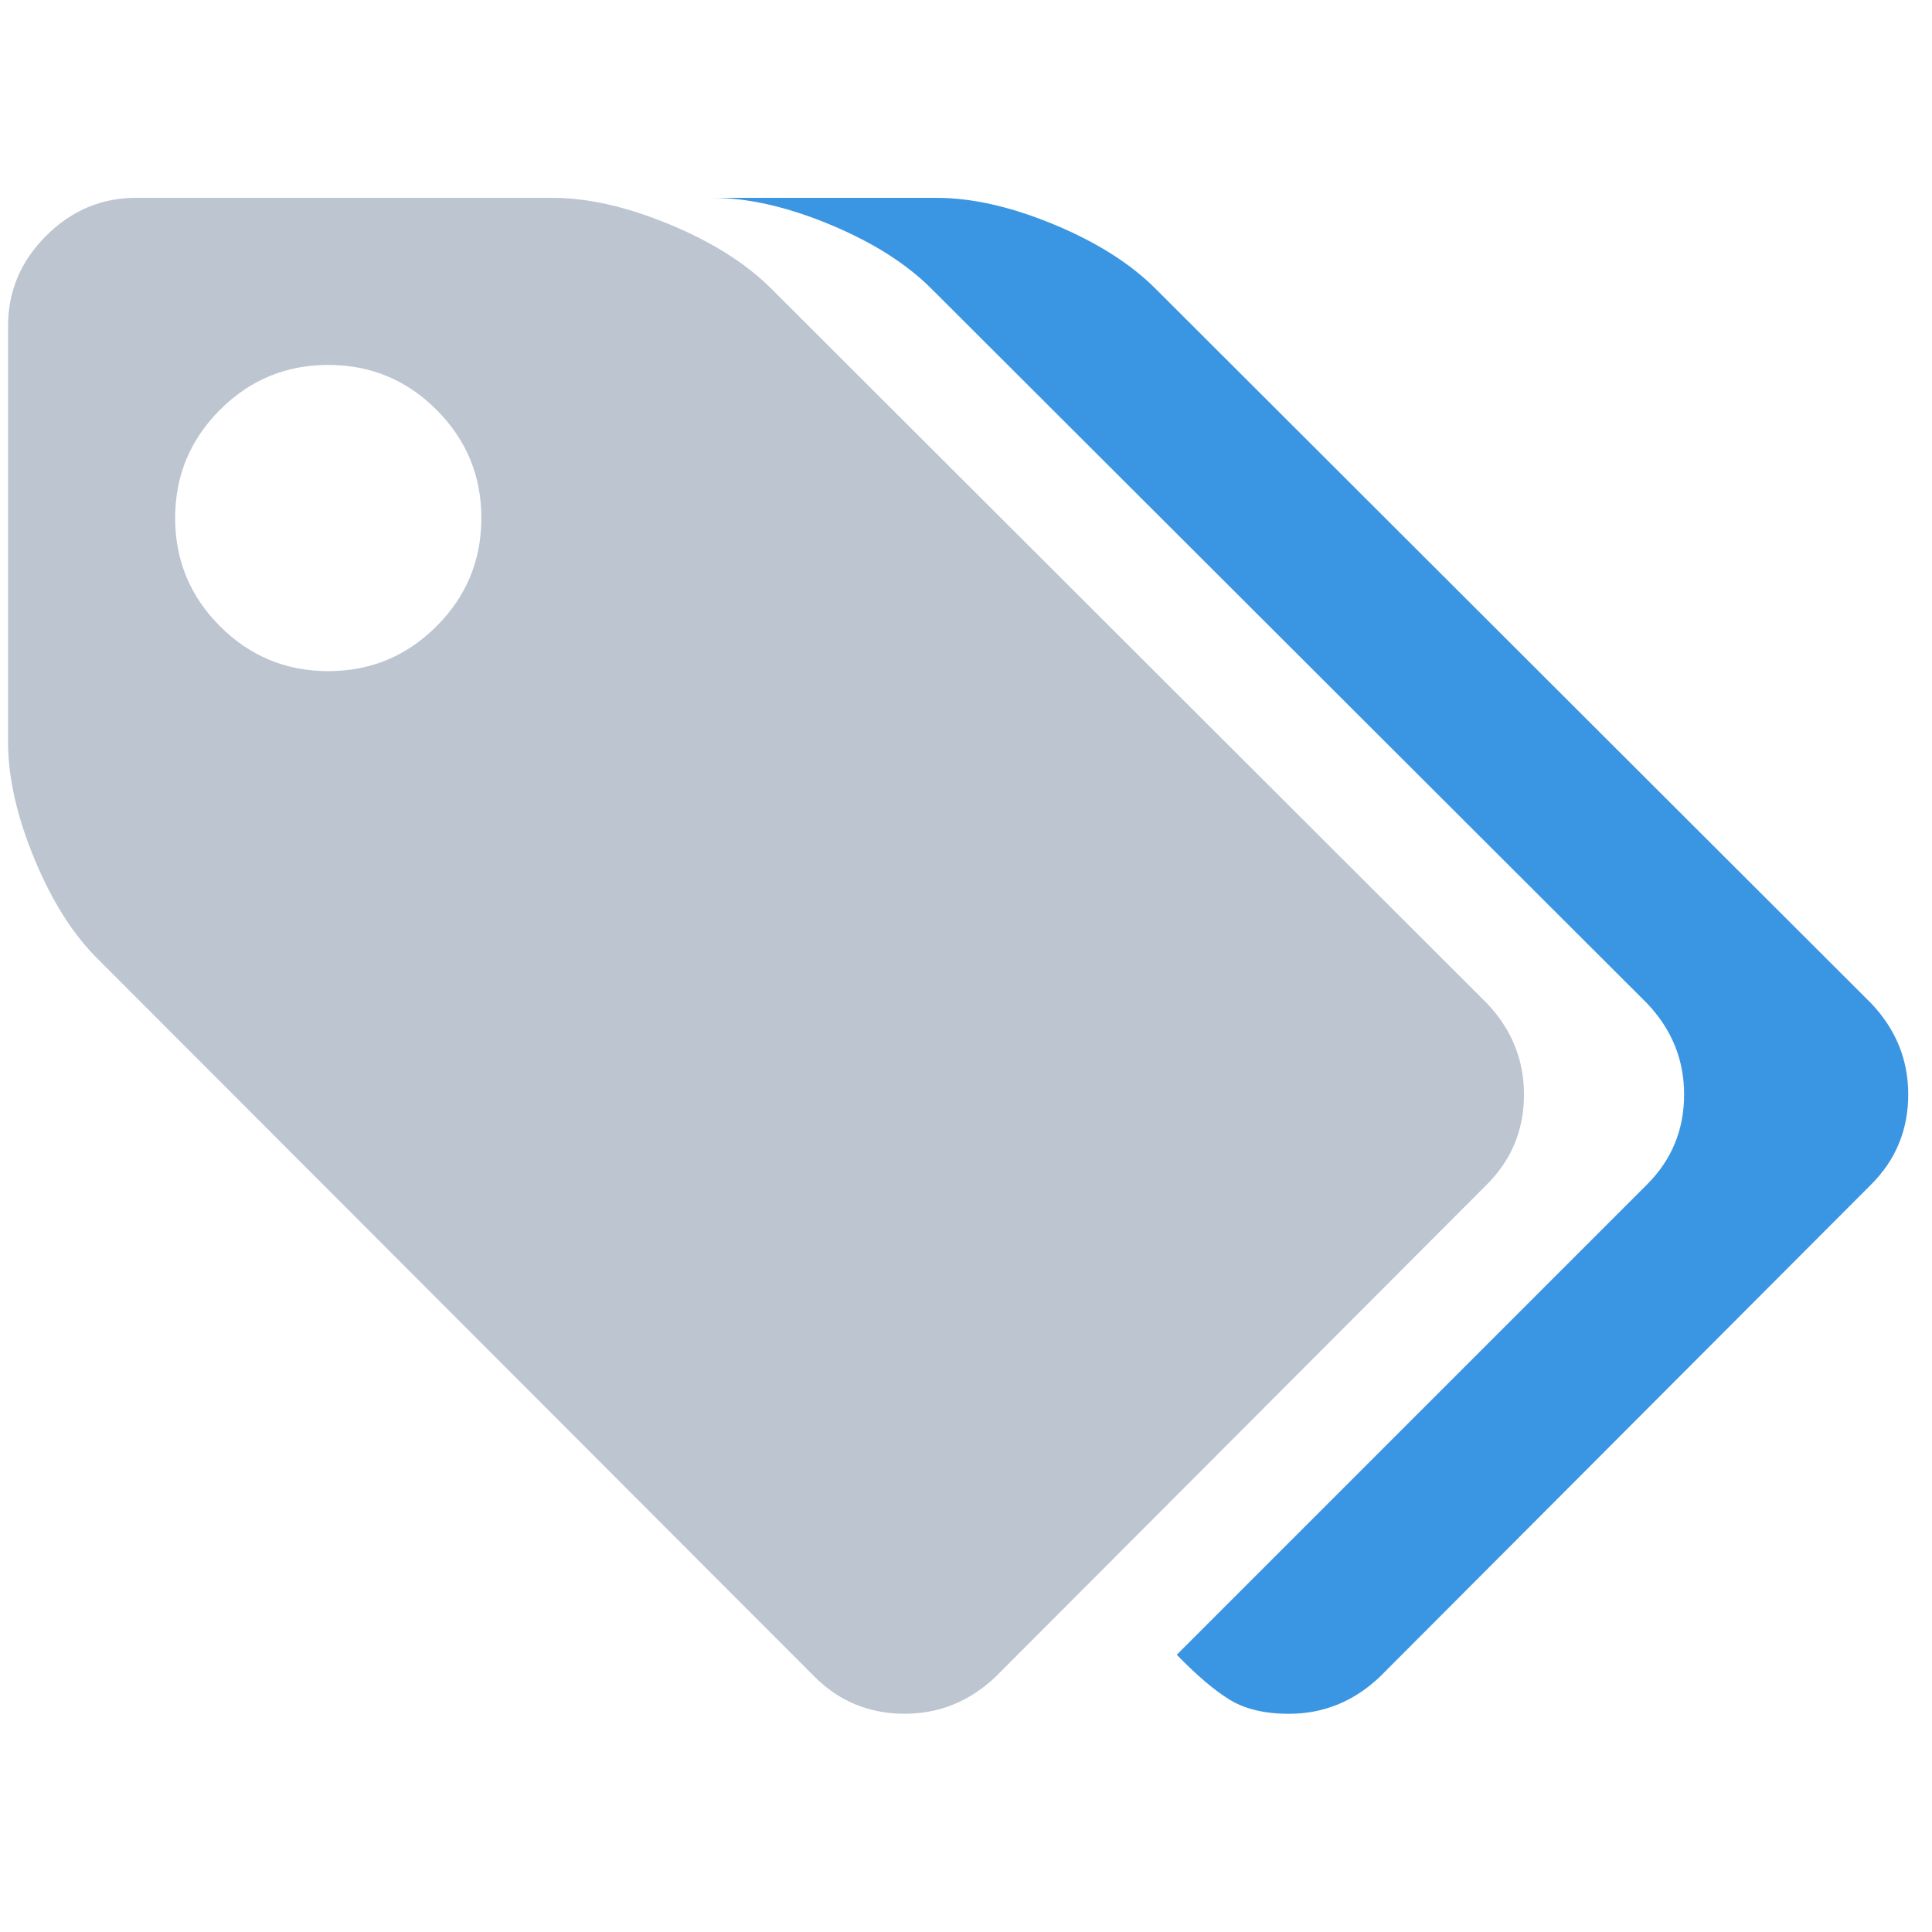
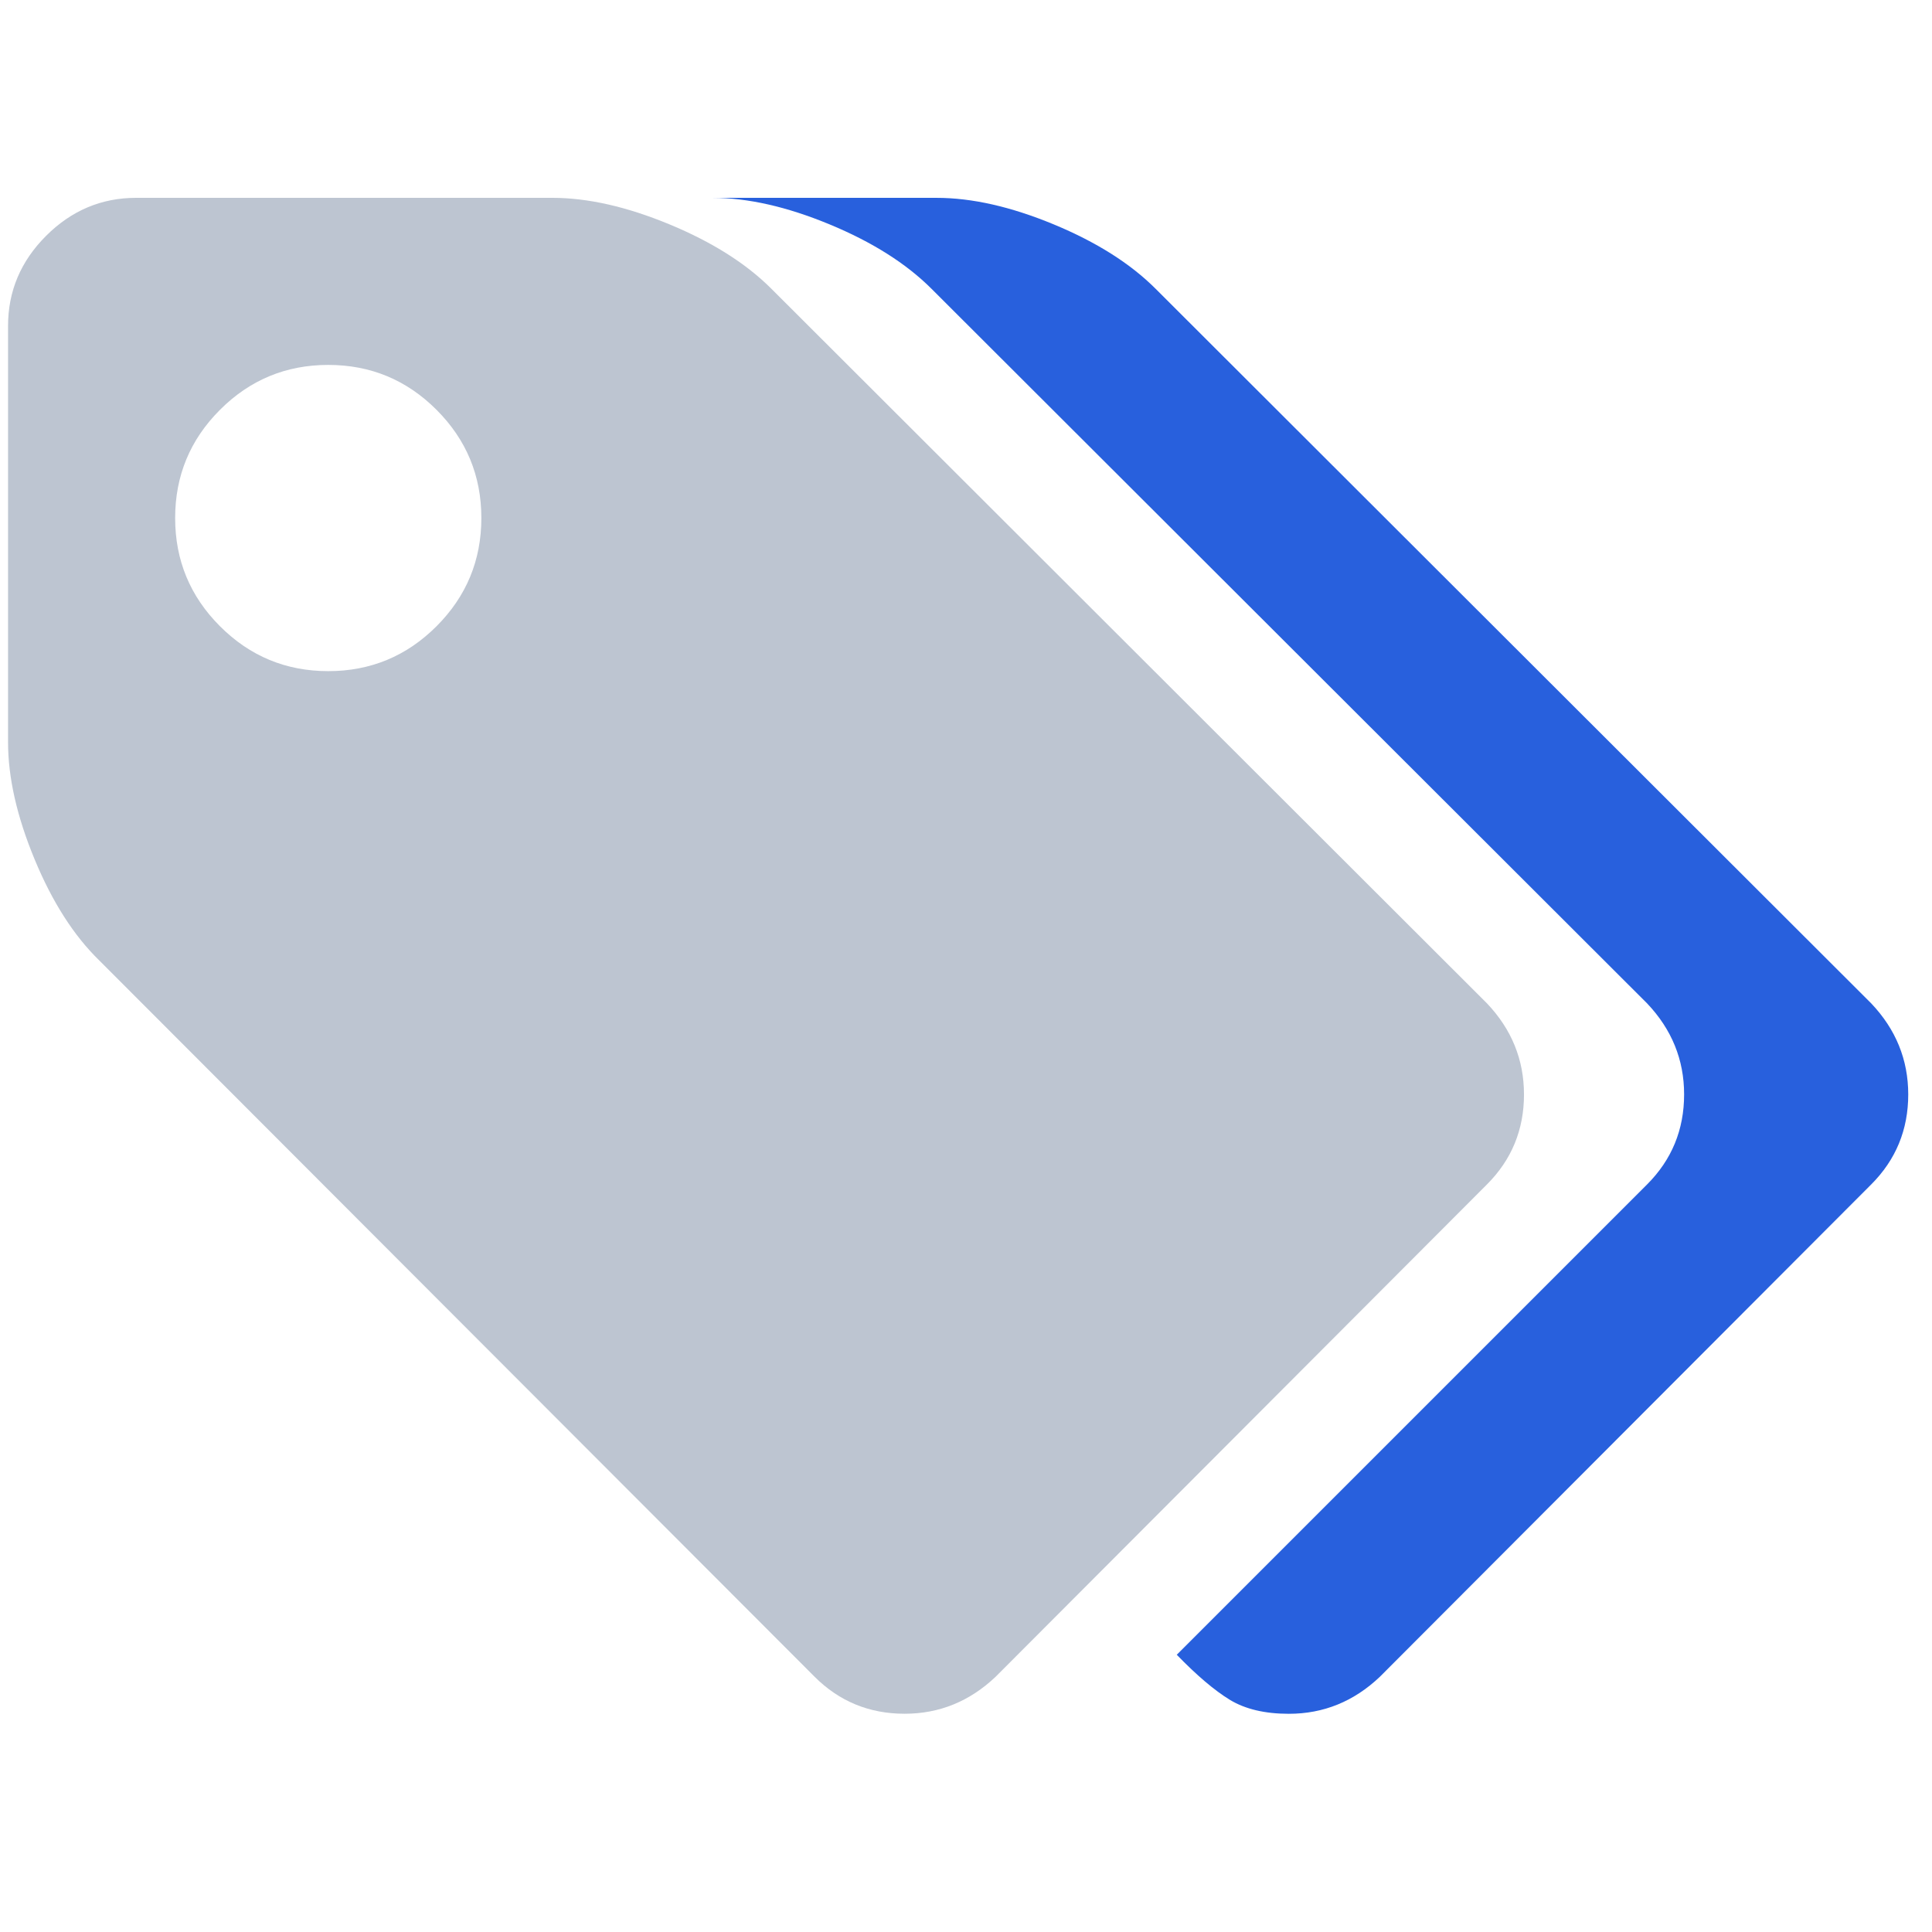
<svg xmlns="http://www.w3.org/2000/svg" enable-background="new 0 0 120 120" viewBox="0 0 120 120">
  <g fill="none" transform="translate(.5 12.10976)">
    <path d="m94.157 55.865c0-2.154-.766-4.04-2.3-5.656l-44.437-44.375c-1.574-1.576-3.687-2.911-6.339-4.009-2.652-1.098-5.076-1.647-7.272-1.647h-25.854c-2.154 0-4.019.788-5.593 2.361-1.575 1.575-2.362 3.439-2.362 5.594v25.854c0 2.196.548 4.619 1.647 7.271 1.098 2.652 2.435 4.744 4.009 6.277l44.438 44.499c1.533 1.533 3.398 2.3 5.593 2.3 2.155 0 4.041-.766 5.656-2.3l30.516-30.578c1.532-1.534 2.299-3.397 2.299-5.593zm-67.545-29.076c-1.858 1.857-4.099 2.787-6.724 2.787-2.624 0-4.865-.929-6.723-2.787-1.858-1.858-2.786-4.098-2.786-6.723 0-2.625.928-4.866 2.786-6.723 1.858-1.858 4.099-2.787 6.723-2.787 2.625 0 4.866.929 6.724 2.787 1.857 1.857 2.786 4.098 2.786 6.723-0 2.625-.929 4.865-2.786 6.723z" fill="#bdc5d1" />
-     <path d="m115.723 50.21-44.438-44.375c-1.574-1.576-3.687-2.911-6.339-4.009-2.651-1.098-5.075-1.647-7.271-1.647h-13.921c2.196 0 4.62.549 7.271 1.647 2.652 1.098 4.766 2.434 6.34 4.009l44.437 44.375c1.534 1.616 2.301 3.501 2.301 5.656 0 2.196-.767 4.059-2.301 5.593l-29.211 29.211c1.245 1.284 2.342 2.216 3.294 2.797.953.58 2.176.87 3.667.87 2.156 0 4.041-.766 5.655-2.3l30.516-30.578c1.534-1.534 2.301-3.397 2.301-5.593-.001-2.155-.767-4.04-2.301-5.656z" fill="#3a96e2" />
+     <path d="m115.723 50.21-44.438-44.375c-1.574-1.576-3.687-2.911-6.339-4.009-2.651-1.098-5.075-1.647-7.271-1.647h-13.921c2.196 0 4.62.549 7.271 1.647 2.652 1.098 4.766 2.434 6.34 4.009l44.437 44.375c1.534 1.616 2.301 3.501 2.301 5.656 0 2.196-.767 4.059-2.301 5.593l-29.211 29.211c1.245 1.284 2.342 2.216 3.294 2.797.953.58 2.176.87 3.667.87 2.156 0 4.041-.766 5.655-2.3l30.516-30.578c1.534-1.534 2.301-3.397 2.301-5.593-.001-2.155-.767-4.04-2.301-5.656z" fill="#2860DD" />
  </g>
</svg>
